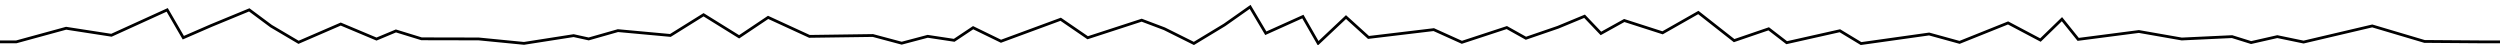
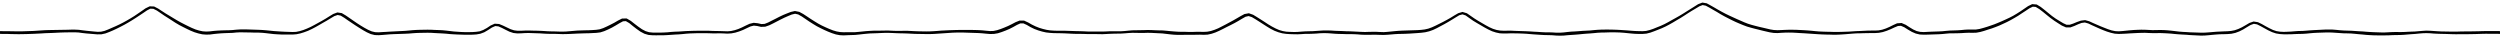
- <svg xmlns="http://www.w3.org/2000/svg" viewBox="0 0 4000 72">
-   <path d="M0.0 67.0 L26.0 67.0 L105.8 45.2 L178.3 56.4 L267.5 15.8 L293.3 60.3 L337.9 40.9 L398.8 15.8 L433.8 41.8 L477.7 67.7 L545.2 38.5 L602.4 62.5 L633.5 49.5 L674.5 62.1 L765.8 62.3 L838.4 69.4 L917.8 57.0 L941.9 62.3 L988.7 49.0 L1072.6 56.7 L1125.7 23.6 L1182.6 58.9 L1229.0 27.8 L1295.1 58.2 L1396.6 56.8 L1442.7 69.1 L1484.3 58.1 L1526.7 64.5 L1557.0 44.3 L1601.6 66.0 L1697.1 30.8 L1740.3 60.4 L1826.7 32.3 L1863.0 46.0 L1910.2 69.5 L1959.3 39.8 L2000.2 11.0 L2025.3 53.2 L2084.6 26.5 L2109.1 69.2 L2153.6 27.3 L2189.6 59.9 L2294.0 47.4 L2339.0 67.7 L2410.9 44.1 L2441.5 61.2 L2492.8 43.6 L2535.3 26.0 L2561.5 53.5 L2598.8 32.8 L2660.1 52.5 L2717.3 20.0 L2774.6 65.0 L2829.9 46.1 L2858.7 68.3 L2943.8 49.2 L2977.7 69.7 L3086.6 54.4 L3135.3 67.8 L3212.9 36.7 L3264.7 64.1 L3299.1 30.7 L3325.1 63.0 L3422.2 50.4 L3490.8 62.4 L3571.3 58.6 L3601.8 68.1 L3643.7 58.6 L3685.7 67.3 L3795.6 41.5 L3879.2 66.3 L3974.0 67.0 L4000.0 67.0" fill="none" stroke="#000" stroke-width="4.5" stroke-linejoin="miter" stroke-miterlimit="4" />
+ <svg xmlns="http://www.w3.org/2000/svg" viewBox="0 0 4000 60" preserveAspectRatio="none">
+   <path d="M0.0 49.8 L6.0 49.9 L12.0 49.9 L18.0 50.0 L24.1 50.1 L30.0 50.1 L35.9 50.1 L41.9 49.9 L47.9 49.7 L53.9 49.5 L59.9 49.1 L65.8 48.7 L71.9 48.3 L77.9 48.1 L83.9 48.0 L89.9 47.9 L95.9 47.8 L101.9 47.7 L108.0 47.6 L114.0 47.4 L120.0 47.4 L126.2 47.7 L132.3 48.5 L138.2 49.2 L144.2 49.8 L150.2 50.4 L156.1 50.9 L161.7 50.7 L167.3 49.4 L173.2 47.1 L179.1 44.5 L185.1 41.9 L191.1 39.1 L197.0 36.1 L203.0 32.8 L209.0 29.3 L215.0 25.6 L220.9 21.6 L226.9 17.5 L232.9 13.3 L239.5 10.1 L246.6 10.4 L253.0 13.7 L259.1 17.7 L265.1 21.6 L271.1 25.2 L277.2 28.9 L283.2 32.5 L289.1 35.8 L295.1 38.9 L301.1 41.9 L307.0 44.7 L312.8 47.1 L318.6 48.9 L324.4 50.1 L330.0 50.5 L335.8 50.2 L341.7 49.5 L347.8 49.0 L353.9 48.7 L359.9 48.5 L366.0 48.4 L371.8 48.1 L377.8 47.5 L383.9 47.1 L390.0 47.0 L396.1 47.1 L402.1 47.3 L408.1 47.5 L414.1 47.7 L420.2 48.0 L426.2 48.5 L432.3 49.1 L438.2 49.7 L444.2 50.1 L450.1 50.5 L456.0 50.8 L462.0 51.0 L468.0 51.2 L473.7 51.0 L479.5 49.8 L485.4 48.0 L491.2 45.7 L497.2 43.0 L503.1 39.9 L509.1 36.6 L515.1 33.3 L521.1 29.8 L527.0 26.1 L533.1 22.4 L539.8 19.9 L546.9 21.0 L553.3 24.8 L559.3 28.9 L565.2 33.0 L571.2 37.1 L577.1 40.9 L583.1 44.5 L589.0 47.7 L594.8 50.2 L600.3 51.5 L605.9 51.7 L611.8 51.3 L617.8 51.0 L623.9 50.6 L629.9 50.3 L635.9 50.0 L641.9 49.7 L647.9 49.4 L653.8 48.9 L659.8 48.3 L665.9 47.9 L671.9 47.7 L678.0 47.6 L684.0 47.5 L690.1 47.6 L696.1 47.9 L702.1 48.1 L708.2 48.4 L714.3 49.0 L720.3 49.7 L726.2 50.4 L732.1 50.8 L738.1 51.2 L744.0 51.4 L750.0 51.4 L755.9 51.3 L761.8 50.9 L767.5 50.1 L773.1 48.0 L779.0 44.8 L785.0 40.8 L791.6 37.9 L798.6 38.4 L804.9 41.0 L811.0 43.9 L816.9 46.7 L822.5 48.5 L828.1 49.2 L833.9 49.2 L839.9 48.9 L846.0 48.8 L852.1 49.0 L858.1 49.1 L864.1 49.3 L870.1 49.6 L876.1 50.0 L882.0 50.2 L888.0 50.3 L894.1 50.5 L900.0 50.6 L905.9 50.4 L911.9 49.9 L917.8 49.4 L923.9 48.9 L929.9 48.7 L935.9 48.5 L941.9 48.4 L947.9 48.1 L953.8 47.7 L959.4 46.9 L965.1 45.0 L970.9 42.4 L976.8 39.5 L982.8 36.4 L988.8 32.9 L995.2 29.7 L1002.6 29.5 L1009.3 33.4 L1015.4 38.2 L1021.3 42.7 L1027.2 46.8 L1032.9 49.8 L1038.4 51.5 L1044.1 52.1 L1050.0 52.2 L1056.0 52.2 L1061.9 52.0 L1067.8 51.7 L1073.8 51.1 L1079.9 50.7 L1085.9 50.5 L1091.8 50.1 L1097.9 49.7 L1103.9 49.5 L1109.9 49.3 L1116.0 49.2 L1122.0 49.2 L1128.0 49.2 L1134.1 49.2 L1140.1 49.5 L1146.0 49.6 L1152.0 49.7 L1158.1 49.9 L1164.0 50.1 L1169.7 49.6 L1175.5 48.3 L1181.3 46.4 L1187.1 43.9 L1193.0 41.0 L1199.2 38.1 L1205.9 36.5 L1212.5 37.2 L1218.3 38.5 L1223.5 38.2 L1229.0 36.0 L1234.9 33.0 L1240.9 30.0 L1246.9 26.9 L1253.0 24.0 L1259.1 21.5 L1265.3 19.1 L1271.9 17.6 L1278.9 19.0 L1285.2 22.4 L1291.3 26.4 L1297.3 30.4 L1303.3 34.2 L1309.2 37.8 L1315.0 40.9 L1321.0 43.7 L1326.9 46.3 L1332.8 48.6 L1338.6 50.3 L1344.3 51.3 L1350.0 51.6 L1355.9 51.5 L1362.0 51.5 L1367.9 51.5 L1373.8 51.0 L1379.8 50.4 L1385.8 49.8 L1391.9 49.4 L1397.9 49.1 L1404.0 49.1 L1409.9 49.0 L1416.0 48.9 L1422.0 48.9 L1428.1 49.2 L1434.0 49.4 L1440.0 49.4 L1446.0 49.3 L1452.1 49.3 L1458.1 49.6 L1464.1 49.9 L1470.0 50.1 L1476.0 50.2 L1482.0 50.3 L1488.0 50.2 L1493.9 49.9 L1499.8 49.5 L1505.8 49.0 L1511.9 48.7 L1517.9 48.4 L1523.9 48.2 L1529.9 48.0 L1536.0 47.9 L1542.0 47.9 L1548.1 47.9 L1554.0 47.9 L1560.0 48.0 L1566.1 48.2 L1572.2 48.6 L1578.2 49.2 L1584.1 49.7 L1589.7 49.5 L1595.3 48.3 L1601.1 46.4 L1607.0 44.1 L1612.9 41.6 L1618.8 38.7 L1624.9 35.5 L1631.4 32.9 L1638.6 33.0 L1645.1 36.0 L1651.1 39.4 L1656.9 42.2 L1662.7 44.5 L1668.6 46.3 L1674.4 47.7 L1680.2 48.6 L1686.1 49.0 L1692.0 49.2 L1698.0 49.2 L1704.0 49.2 L1710.1 49.4 L1716.1 49.6 L1722.0 49.8 L1728.0 49.9 L1734.1 50.1 L1740.1 50.4 L1746.0 50.5 L1752.0 50.4 L1758.0 50.5 L1764.0 50.5 L1769.9 50.3 L1775.9 50.0 L1782.0 50.0 L1788.0 50.0 L1793.9 50.0 L1799.8 49.6 L1805.8 49.0 L1811.9 48.5 L1818.0 48.4 L1824.0 48.3 L1829.9 48.2 L1836.0 48.0 L1842.1 48.1 L1848.1 48.4 L1854.1 48.6 L1860.2 48.7 L1866.3 49.2 L1872.3 49.8 L1878.2 50.3 L1884.1 50.7 L1890.0 50.9 L1896.0 50.9 L1902.0 51.1 L1908.0 51.1 L1913.9 50.9 L1920.0 50.9 L1926.0 51.0 L1931.7 50.7 L1937.4 49.6 L1943.2 47.7 L1949.1 45.3 L1955.0 42.3 L1961.0 39.2 L1966.9 36.0 L1972.9 32.8 L1978.8 29.4 L1984.8 25.9 L1991.1 22.5 L1998.2 21.2 L2005.0 23.6 L2011.1 27.3 L2017.1 31.1 L2023.2 35.0 L2029.1 38.9 L2035.0 42.4 L2040.9 45.5 L2046.6 48.0 L2052.4 49.7 L2058.2 50.7 L2064.1 51.0 L2070.1 51.2 L2075.9 51.1 L2081.8 50.6 L2087.9 50.2 L2094.0 50.0 L2099.9 49.9 L2105.8 49.5 L2111.9 49.1 L2118.0 48.7 L2124.1 48.7 L2130.2 48.9 L2136.1 49.3 L2142.1 49.5 L2148.1 49.7 L2154.1 50.0 L2160.0 50.1 L2166.1 50.4 L2172.1 50.7 L2178.1 51.0 L2184.0 51.2 L2189.9 51.0 L2196.0 50.9 L2202.1 50.9 L2208.1 51.2 L2214.0 51.4 L2219.8 51.0 L2225.8 50.4 L2231.8 49.8 L2237.9 49.3 L2243.9 49.0 L2249.9 48.8 L2255.9 48.6 L2261.9 48.4 L2267.9 48.2 L2273.8 47.8 L2279.6 47.1 L2285.3 45.8 L2291.1 43.7 L2297.0 41.0 L2303.0 38.0 L2309.0 35.0 L2315.0 31.8 L2321.0 28.4 L2327.0 24.7 L2333.2 21.1 L2340.0 19.1 L2347.0 21.2 L2353.2 25.5 L2359.1 29.6 L2365.0 33.3 L2371.0 36.8 L2377.0 40.3 L2382.9 43.5 L2388.7 46.1 L2394.5 47.9 L2400.3 48.9 L2406.0 49.2 L2411.9 49.1 L2418.0 49.1 L2424.1 49.4 L2430.1 49.6 L2436.1 49.8 L2442.1 50.0 L2448.2 50.3 L2454.1 50.7 L2460.1 51.0 L2466.1 51.4 L2472.1 51.7 L2478.0 51.7 L2484.1 51.9 L2490.1 52.3 L2496.0 52.3 L2501.8 51.9 L2507.7 51.2 L2513.8 50.6 L2519.8 50.3 L2525.8 49.9 L2531.8 49.4 L2537.9 49.1 L2543.8 48.8 L2549.8 48.2 L2555.8 47.7 L2561.9 47.4 L2568.0 47.3 L2574.0 47.3 L2580.0 47.4 L2586.1 47.6 L2592.1 47.9 L2598.2 48.3 L2604.2 48.7 L2610.2 49.2 L2616.1 49.6 L2622.1 49.8 L2628.0 49.9 L2633.7 49.5 L2639.4 48.1 L2645.3 46.1 L2651.2 43.7 L2657.2 41.3 L2663.1 38.6 L2669.0 35.5 L2675.0 32.1 L2681.0 28.8 L2687.0 25.4 L2693.0 21.8 L2699.0 18.0 L2705.1 14.2 L2711.0 10.5 L2717.0 6.7 L2723.8 4.1 L2730.8 5.3 L2737.0 8.7 L2743.0 12.1 L2749.0 15.6 L2755.1 19.0 L2761.0 22.1 L2767.0 25.0 L2773.1 27.8 L2779.0 30.5 L2785.0 33.1 L2790.9 35.7 L2796.8 38.0 L2802.6 39.8 L2808.6 41.4 L2814.5 42.9 L2820.6 44.3 L2826.6 45.7 L2832.5 47.1 L2838.2 48.0 L2844.0 48.3 L2849.9 48.1 L2855.9 47.8 L2862.0 47.6 L2868.0 47.6 L2874.1 47.7 L2880.1 48.0 L2886.1 48.3 L2892.2 48.7 L2898.2 49.2 L2904.2 49.8 L2910.1 50.3 L2916.1 50.6 L2922.1 50.8 L2928.1 50.9 L2934.0 51.1 L2940.0 51.1 L2945.9 51.0 L2951.9 50.8 L2957.9 50.6 L2963.9 50.2 L2969.9 49.8 L2975.9 49.6 L2981.9 49.3 L2988.0 49.0 L2994.0 48.9 L3000.0 48.9 L3005.8 48.6 L3011.5 47.5 L3017.3 45.6 L3023.1 43.1 L3029.1 40.1 L3035.3 37.3 L3042.5 36.8 L3049.2 39.7 L3055.2 43.6 L3061.0 47.1 L3066.7 49.7 L3072.3 51.0 L3078.0 51.3 L3083.9 51.0 L3089.9 50.7 L3095.9 50.5 L3101.9 50.3 L3107.8 50.0 L3113.8 49.4 L3119.9 48.9 L3126.0 48.7 L3131.9 48.5 L3137.8 48.1 L3143.8 47.5 L3150.0 47.2 L3156.0 47.3 L3161.7 47.2 L3167.4 46.3 L3173.3 44.7 L3179.3 42.9 L3185.2 40.9 L3191.2 38.8 L3197.1 36.4 L3203.0 33.9 L3209.0 31.2 L3215.0 28.4 L3221.0 25.3 L3226.9 21.8 L3232.9 18.0 L3238.9 13.9 L3244.9 9.8 L3251.5 6.6 L3258.8 7.2 L3265.2 11.1 L3271.3 15.9 L3277.3 20.8 L3283.2 25.6 L3289.1 29.8 L3295.1 33.5 L3301.1 37.1 L3306.5 39.6 L3311.5 39.6 L3317.2 37.7 L3323.2 35.2 L3329.5 33.0 L3336.2 32.2 L3342.7 34.0 L3348.8 36.8 L3354.8 39.4 L3360.8 42.0 L3366.8 44.4 L3372.7 46.7 L3378.5 48.6 L3384.3 49.8 L3390.0 50.1 L3395.8 49.7 L3401.8 49.1 L3407.8 48.5 L3413.8 48.0 L3419.9 47.7 L3426.0 47.5 L3432.1 47.6 L3438.1 47.9 L3444.0 48.2 L3449.9 48.1 L3456.0 48.0 L3462.1 48.1 L3468.2 48.5 L3474.2 49.1 L3480.3 49.8 L3486.2 50.5 L3492.1 51.0 L3498.1 51.3 L3504.1 51.7 L3510.1 51.9 L3516.1 52.1 L3522.0 52.3 L3527.9 52.2 L3533.8 51.8 L3539.8 51.3 L3545.8 50.8 L3551.9 50.5 L3557.9 50.2 L3563.9 50.0 L3569.7 49.5 L3575.4 48.4 L3581.2 46.4 L3587.0 43.7 L3593.0 40.3 L3599.1 36.7 L3605.8 34.4 L3612.7 35.5 L3618.9 38.5 L3624.9 41.9 L3630.9 45.1 L3636.7 47.9 L3642.4 49.8 L3648.2 50.7 L3654.0 51.0 L3659.9 50.8 L3665.9 50.5 L3671.9 50.0 L3677.9 49.6 L3683.9 49.5 L3689.8 49.1 L3695.8 48.6 L3701.9 48.2 L3707.9 47.9 L3713.9 47.6 L3719.9 47.3 L3726.0 47.2 L3732.1 47.3 L3738.2 47.8 L3744.2 48.4 L3750.1 48.8 L3756.0 49.0 L3762.1 49.2 L3768.2 49.6 L3774.2 50.0 L3780.2 50.3 L3786.2 50.8 L3792.2 51.2 L3798.1 51.5 L3804.0 51.7 L3810.0 51.9 L3816.0 51.9 L3821.9 51.6 L3827.9 51.3 L3834.0 51.2 L3840.0 51.3 L3845.9 51.2 L3851.9 50.9 L3857.9 50.6 L3863.9 50.4 L3869.8 49.9 L3875.9 49.4 L3882.0 49.0 L3888.1 49.2 L3894.1 49.6 L3900.1 50.0 L3906.1 50.3 L3912.0 50.4 L3918.0 50.5 L3924.0 50.6 L3930.0 50.6 L3935.9 50.4 L3942.0 50.3 L3948.0 50.2 L3954.0 50.2 L3959.9 50.1 L3965.9 50.0 L3972.0 49.8 L3978.0 49.7 L3984.0 49.7 L3990.0 49.7 L3996.0 49.7 L4000.0 49.8 L4000.0 54.2 L3996.0 54.1 L3990.0 54.1 L3984.0 54.1 L3978.0 54.0 L3972.0 54.1 L3966.1 54.3 L3960.1 54.5 L3954.0 54.6 L3948.0 54.7 L3942.0 54.7 L3936.1 54.7 L3930.0 54.8 L3924.0 54.7 L3918.0 54.5 L3912.0 54.3 L3905.9 54.2 L3899.9 54.0 L3893.9 53.7 L3887.9 53.2 L3882.0 53.0 L3876.1 53.2 L3870.2 53.7 L3864.1 54.3 L3858.1 54.7 L3852.1 55.2 L3846.1 55.7 L3840.0 56.0 L3834.0 56.1 L3828.1 56.2 L3822.1 56.5 L3816.0 56.6 L3810.0 56.6 L3804.0 56.6 L3797.9 56.5 L3791.8 56.2 L3785.8 55.8 L3779.8 55.2 L3773.8 54.7 L3767.8 54.1 L3761.9 53.6 L3756.0 53.4 L3749.9 53.3 L3743.8 52.9 L3737.8 52.5 L3731.9 52.1 L3726.0 51.9 L3720.1 52.0 L3714.1 52.2 L3708.1 52.4 L3702.1 52.7 L3696.2 53.2 L3690.2 53.8 L3684.1 54.2 L3678.1 54.3 L3672.1 54.5 L3666.1 54.8 L3660.1 54.9 L3654.0 54.9 L3647.8 54.5 L3641.6 53.5 L3635.3 51.4 L3629.1 48.5 L3623.1 45.2 L3617.1 41.9 L3611.3 39.0 L3606.2 38.1 L3600.9 40.0 L3595.0 43.5 L3589.0 47.2 L3582.8 50.3 L3576.6 52.6 L3570.3 54.0 L3564.1 54.5 L3558.1 54.7 L3552.1 54.8 L3546.2 55.2 L3540.2 55.7 L3534.2 56.3 L3528.1 56.8 L3522.0 57.0 L3515.9 56.7 L3509.9 56.4 L3503.9 56.1 L3497.9 55.6 L3491.9 55.3 L3485.8 54.9 L3479.7 54.4 L3473.8 53.8 L3467.8 53.4 L3461.9 53.1 L3456.0 52.9 L3450.1 53.0 L3444.0 53.0 L3437.9 52.8 L3431.9 52.5 L3426.0 52.6 L3420.1 52.8 L3414.2 53.1 L3408.2 53.4 L3402.2 53.8 L3396.2 54.1 L3390.0 54.3 L3383.7 53.9 L3377.5 52.5 L3371.3 50.6 L3365.2 48.3 L3359.2 45.8 L3353.2 43.1 L3347.2 40.4 L3341.3 37.6 L3335.8 36.0 L3330.5 36.7 L3324.8 38.9 L3318.8 41.6 L3312.5 43.9 L3305.5 43.8 L3298.9 40.9 L3292.9 37.1 L3286.9 33.2 L3280.8 28.8 L3274.7 23.9 L3268.7 19.0 L3262.8 14.5 L3257.2 11.1 L3252.5 10.7 L3247.1 13.3 L3241.1 17.3 L3235.1 21.2 L3229.1 25.2 L3223.0 28.8 L3217.0 32.2 L3211.0 35.3 L3205.0 38.1 L3198.9 40.9 L3192.8 43.3 L3186.8 45.5 L3180.7 47.4 L3174.7 49.4 L3168.6 51.1 L3162.3 52.3 L3156.0 52.5 L3150.0 52.4 L3144.2 52.6 L3138.2 53.0 L3132.1 53.2 L3126.0 53.3 L3120.1 53.3 L3114.2 53.8 L3108.2 54.4 L3102.1 54.8 L3096.1 55.0 L3090.1 55.2 L3084.1 55.4 L3078.0 55.5 L3071.7 55.2 L3065.3 53.7 L3059.0 51.0 L3052.8 47.4 L3046.8 43.6 L3041.5 41.3 L3036.7 41.6 L3030.9 44.0 L3024.9 46.8 L3018.7 49.3 L3012.5 51.3 L3006.2 52.5 L3000.0 52.9 L2994.0 52.9 L2988.0 53.0 L2982.1 53.1 L2976.1 53.3 L2970.1 53.4 L2964.1 53.8 L2958.1 54.3 L2952.1 54.8 L2946.1 55.2 L2940.0 55.5 L2934.0 55.6 L2927.9 55.4 L2921.9 55.3 L2915.9 55.1 L2909.9 54.8 L2903.8 54.4 L2897.8 54.0 L2891.8 53.6 L2885.9 53.2 L2879.9 52.9 L2873.9 52.5 L2868.0 52.2 L2862.0 52.1 L2856.1 52.2 L2850.1 52.5 L2844.0 52.9 L2837.8 52.7 L2831.5 51.7 L2825.4 50.3 L2819.4 48.9 L2813.5 47.4 L2807.4 45.9 L2801.4 44.3 L2795.2 42.5 L2789.1 40.2 L2783.0 37.7 L2777.0 35.1 L2770.9 32.2 L2765.0 29.2 L2759.0 26.1 L2752.9 22.7 L2747.0 19.1 L2741.0 15.7 L2735.0 12.2 L2729.2 9.1 L2724.2 8.1 L2719.0 10.1 L2713.0 13.7 L2706.9 17.3 L2701.0 21.0 L2695.0 24.9 L2689.0 28.7 L2683.0 32.2 L2677.0 35.8 L2671.0 39.2 L2664.9 42.4 L2658.8 45.2 L2652.8 47.6 L2646.7 50.0 L2640.6 52.2 L2634.3 53.8 L2628.0 54.3 L2621.9 54.3 L2615.9 54.1 L2609.8 53.6 L2603.8 53.0 L2597.8 52.4 L2591.9 52.0 L2585.9 51.8 L2580.0 51.7 L2574.0 51.8 L2568.0 52.0 L2562.1 52.1 L2556.2 52.4 L2550.2 53.0 L2544.2 53.5 L2538.1 53.9 L2532.2 54.4 L2526.2 55.0 L2520.2 55.5 L2514.2 55.9 L2508.3 56.3 L2502.2 56.9 L2496.0 57.1 L2489.9 56.9 L2483.9 56.4 L2478.0 56.2 L2471.9 56.1 L2465.9 55.8 L2459.9 55.4 L2453.9 55.0 L2447.8 54.5 L2441.9 54.0 L2435.9 53.7 L2429.9 53.5 L2423.9 53.4 L2418.0 53.3 L2412.1 53.5 L2406.0 53.6 L2399.7 53.3 L2393.5 52.0 L2387.3 50.0 L2381.1 47.1 L2375.0 43.8 L2369.0 40.3 L2363.0 36.8 L2356.9 33.1 L2350.8 28.8 L2345.0 24.7 L2340.0 23.0 L2334.8 24.4 L2329.0 27.9 L2323.0 31.6 L2317.0 35.2 L2311.0 38.6 L2305.0 41.8 L2299.0 45.0 L2292.9 47.9 L2286.7 50.1 L2280.4 51.6 L2274.2 52.4 L2268.1 52.9 L2262.1 53.3 L2256.1 53.7 L2250.1 54.0 L2244.1 54.2 L2238.1 54.3 L2232.2 54.6 L2226.2 55.1 L2220.2 55.6 L2214.0 55.9 L2207.9 55.8 L2201.9 55.6 L2196.0 55.6 L2190.1 55.7 L2184.0 55.7 L2177.9 55.5 L2171.9 55.0 L2165.9 54.7 L2160.0 54.6 L2153.9 54.6 L2147.9 54.4 L2141.9 54.3 L2135.9 54.0 L2129.8 53.5 L2123.9 53.1 L2118.0 53.0 L2112.1 53.2 L2106.2 53.7 L2100.1 54.0 L2094.0 54.2 L2088.1 54.2 L2082.2 54.6 L2076.1 54.9 L2069.9 54.8 L2063.9 54.6 L2057.8 54.2 L2051.6 53.3 L2045.4 51.6 L2039.1 49.2 L2033.0 46.1 L2026.9 42.4 L2020.8 38.5 L2014.9 34.7 L2008.9 30.9 L2003.0 27.4 L1997.8 25.7 L1992.9 26.8 L1987.2 30.0 L1981.2 33.6 L1975.1 37.0 L1969.1 40.1 L1963.0 43.1 L1957.0 46.2 L1950.9 49.2 L1944.8 51.9 L1938.6 54.0 L1932.3 55.4 L1926.0 55.7 L1920.0 55.5 L1914.1 55.6 L1908.0 55.7 L1902.0 55.7 L1896.0 55.7 L1890.0 55.8 L1883.9 55.8 L1877.8 55.5 L1871.7 54.9 L1865.7 54.2 L1859.8 53.5 L1853.9 53.2 L1847.9 52.9 L1841.9 52.6 L1836.0 52.5 L1830.1 52.7 L1824.0 52.7 L1818.0 52.6 L1812.1 52.5 L1806.2 52.8 L1800.2 53.3 L1794.1 53.7 L1788.0 53.8 L1782.0 53.9 L1776.1 54.1 L1770.1 54.4 L1764.0 54.7 L1758.0 54.6 L1752.0 54.5 L1746.0 54.5 L1739.9 54.5 L1733.9 54.3 L1728.0 54.2 L1722.0 54.2 L1715.9 54.0 L1709.9 53.7 L1704.0 53.4 L1698.0 53.2 L1692.0 53.1 L1685.9 53.0 L1679.8 52.6 L1673.6 51.9 L1667.4 50.5 L1661.3 48.7 L1655.1 46.4 L1648.9 43.4 L1642.9 39.9 L1637.4 37.4 L1632.6 37.4 L1627.1 39.9 L1621.2 43.2 L1615.1 46.3 L1609.0 48.9 L1602.9 51.2 L1596.7 53.2 L1590.3 54.3 L1583.9 54.4 L1577.8 53.9 L1571.8 53.3 L1565.9 52.9 L1560.0 52.7 L1554.0 52.5 L1547.9 52.3 L1542.0 52.1 L1536.0 52.0 L1530.1 52.1 L1524.1 52.3 L1518.1 52.7 L1512.1 53.1 L1506.2 53.5 L1500.2 53.9 L1494.1 54.3 L1488.0 54.5 L1482.0 54.5 L1476.0 54.4 L1470.0 54.3 L1463.9 54.2 L1457.9 53.9 L1451.9 53.6 L1446.0 53.4 L1440.0 53.3 L1434.0 53.1 L1427.9 52.8 L1422.0 52.6 L1416.0 52.6 L1410.1 52.8 L1404.0 53.1 L1398.1 53.3 L1392.1 53.5 L1386.2 54.0 L1380.2 54.6 L1374.2 55.3 L1368.1 55.9 L1362.0 56.1 L1356.1 56.3 L1350.0 56.6 L1343.7 56.3 L1337.4 55.1 L1331.2 53.1 L1325.1 50.7 L1319.0 48.0 L1313.0 45.1 L1306.8 41.9 L1300.7 38.2 L1294.7 34.4 L1288.7 30.3 L1282.8 26.3 L1277.1 23.1 L1272.1 22.0 L1266.7 23.3 L1260.9 25.7 L1255.0 28.3 L1249.1 31.2 L1243.1 34.3 L1237.1 37.4 L1231.0 40.4 L1224.5 42.7 L1217.7 43.0 L1211.5 41.6 L1206.1 41.0 L1200.8 42.3 L1195.0 45.0 L1188.9 47.9 L1182.7 50.3 L1176.5 52.2 L1170.3 53.4 L1164.0 53.8 L1157.9 53.5 L1152.0 53.3 L1146.0 53.4 L1139.9 53.4 L1133.9 53.2 L1128.0 53.1 L1122.0 53.1 L1116.0 53.1 L1110.1 53.3 L1104.1 53.5 L1098.1 53.9 L1092.2 54.5 L1086.1 55.0 L1080.1 55.3 L1074.2 55.7 L1068.2 56.1 L1062.1 56.4 L1056.0 56.4 L1050.0 56.5 L1043.9 56.4 L1037.6 55.9 L1031.1 54.0 L1024.8 50.7 L1018.7 46.4 L1012.6 41.7 L1006.7 36.9 L1001.4 33.8 L996.8 34.1 L991.2 37.1 L985.2 40.7 L979.2 44.1 L973.1 47.1 L966.9 49.8 L960.6 51.8 L954.2 52.6 L948.1 52.9 L942.1 53.2 L936.1 53.3 L930.1 53.5 L924.1 53.7 L918.2 54.0 L912.1 54.3 L906.1 54.5 L900.0 54.6 L893.9 54.4 L888.0 54.2 L882.0 54.2 L875.9 54.1 L869.9 53.8 L863.9 53.4 L857.9 53.2 L851.9 53.0 L846.0 52.8 L840.1 52.9 L834.1 53.3 L827.9 53.5 L821.5 52.8 L815.1 50.7 L809.0 47.7 L803.1 44.7 L797.4 42.2 L792.4 41.7 L787.0 44.1 L781.0 48.0 L774.9 51.6 L768.5 54.0 L762.2 55.1 L756.1 55.5 L750.0 55.6 L744.0 55.6 L737.9 55.4 L731.9 55.2 L725.8 54.9 L719.7 54.5 L713.7 53.9 L707.8 53.5 L701.9 53.2 L695.9 52.9 L689.9 52.5 L684.0 52.4 L678.0 52.5 L672.1 52.6 L666.1 52.8 L660.2 53.2 L654.2 53.7 L648.1 54.0 L642.1 54.2 L636.1 54.4 L630.1 54.6 L624.1 54.9 L618.2 55.4 L612.2 55.9 L606.1 56.3 L599.7 56.1 L593.2 54.5 L587.0 51.7 L580.9 48.3 L574.9 44.6 L568.8 40.7 L562.8 36.7 L556.7 32.6 L550.7 28.4 L545.1 25.0 L540.2 24.0 L534.9 25.8 L529.0 29.3 L522.9 33.0 L516.9 36.4 L510.9 39.9 L504.9 43.3 L498.8 46.5 L492.8 49.3 L486.6 51.6 L480.5 53.5 L474.3 54.8 L468.0 55.3 L462.0 55.2 L456.0 55.3 L449.9 55.2 L443.8 54.9 L437.8 54.5 L431.7 53.8 L425.8 53.1 L419.8 52.5 L413.9 52.2 L407.9 52.2 L401.9 52.0 L395.9 51.9 L390.0 51.8 L384.1 51.7 L378.2 52.0 L372.2 52.6 L366.0 52.8 L360.1 53.0 L354.1 53.3 L348.2 53.8 L342.3 54.4 L336.2 55.2 L330.0 55.4 L323.6 54.9 L317.4 53.5 L311.2 51.6 L305.0 49.1 L298.9 46.2 L292.9 43.2 L286.9 40.1 L280.8 36.5 L274.8 32.6 L268.9 28.8 L262.9 25.0 L256.9 20.9 L251.0 16.9 L245.4 14.1 L240.5 13.9 L235.1 16.7 L229.1 20.8 L223.1 24.8 L217.0 28.8 L211.0 32.6 L205.0 36.2 L199.0 39.6 L192.9 42.8 L186.9 45.8 L180.9 48.6 L174.8 51.2 L168.7 53.5 L162.3 54.9 L155.9 55.0 L149.8 54.5 L143.8 54.0 L137.8 53.5 L131.7 52.8 L125.8 52.0 L120.0 51.7 L114.0 51.7 L108.0 51.8 L102.1 51.9 L96.1 52.1 L90.1 52.4 L84.1 52.7 L78.1 52.9 L72.1 53.1 L66.2 53.5 L60.1 53.8 L54.1 54.1 L48.1 54.3 L42.1 54.5 L36.1 54.6 L30.0 54.7 L23.9 54.6 L18.0 54.5 L12.0 54.3 L6.0 54.3 L-0.0 54.2Z" fill="#000" />
</svg>
